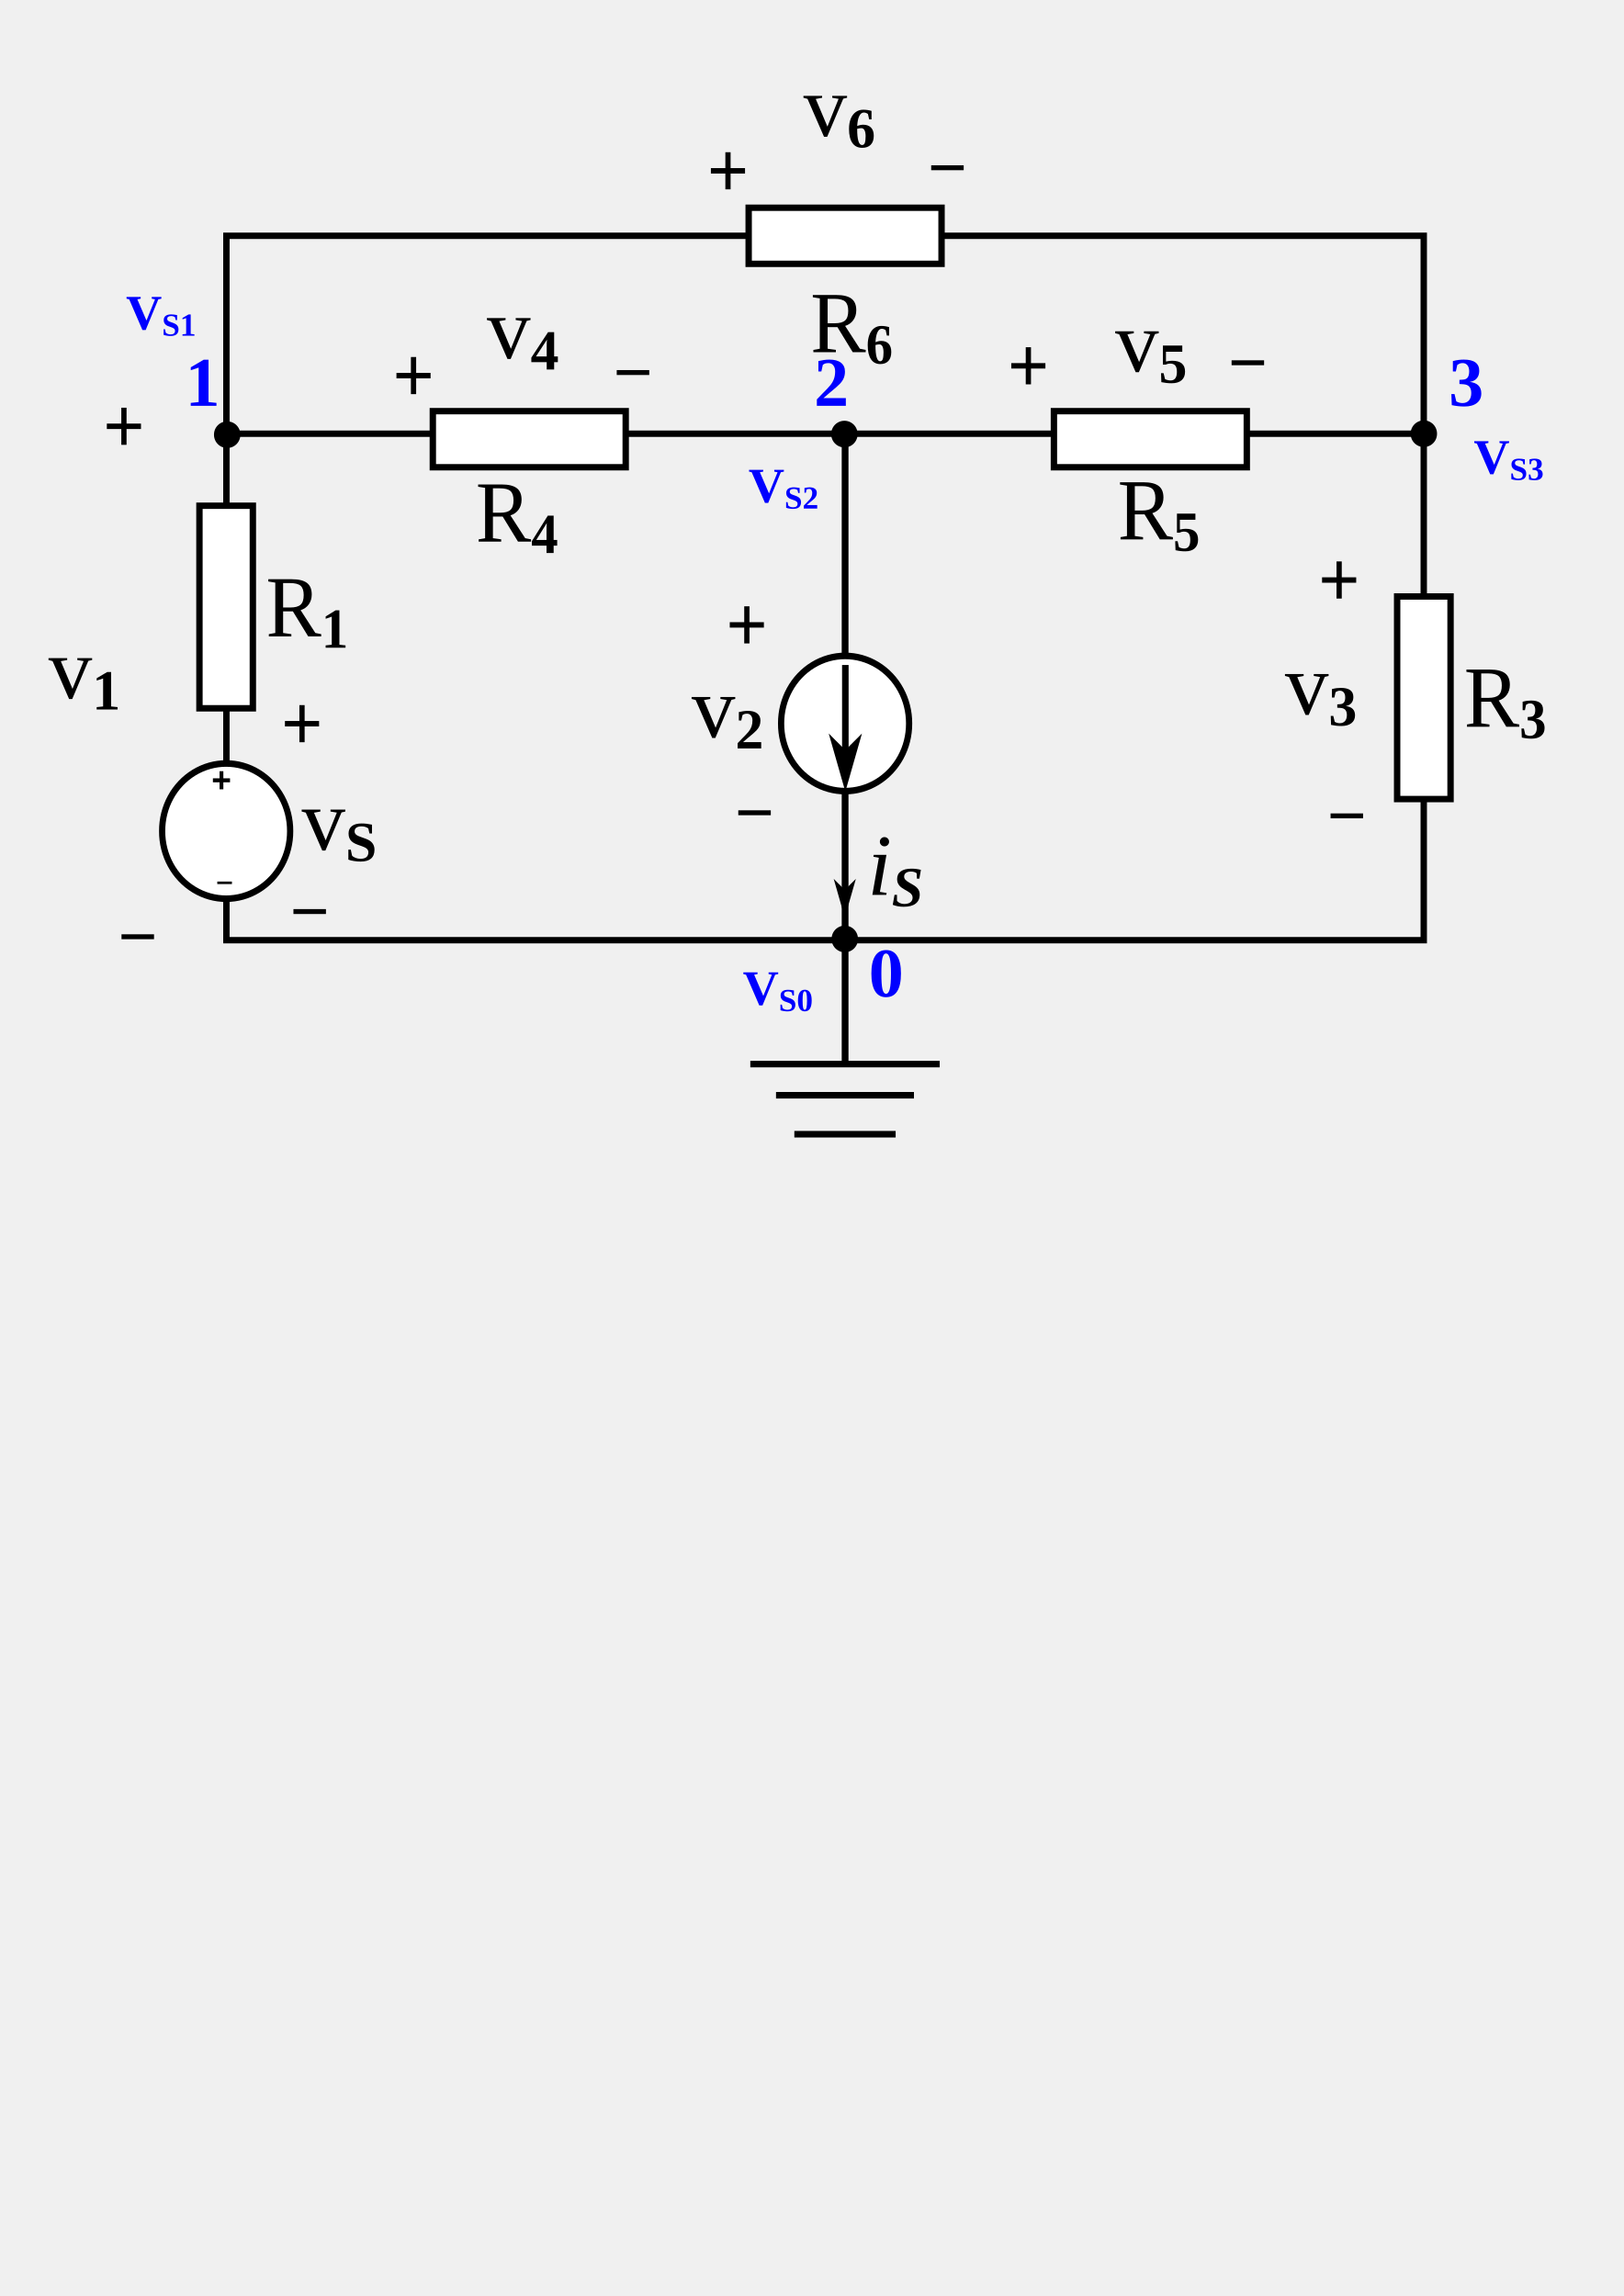
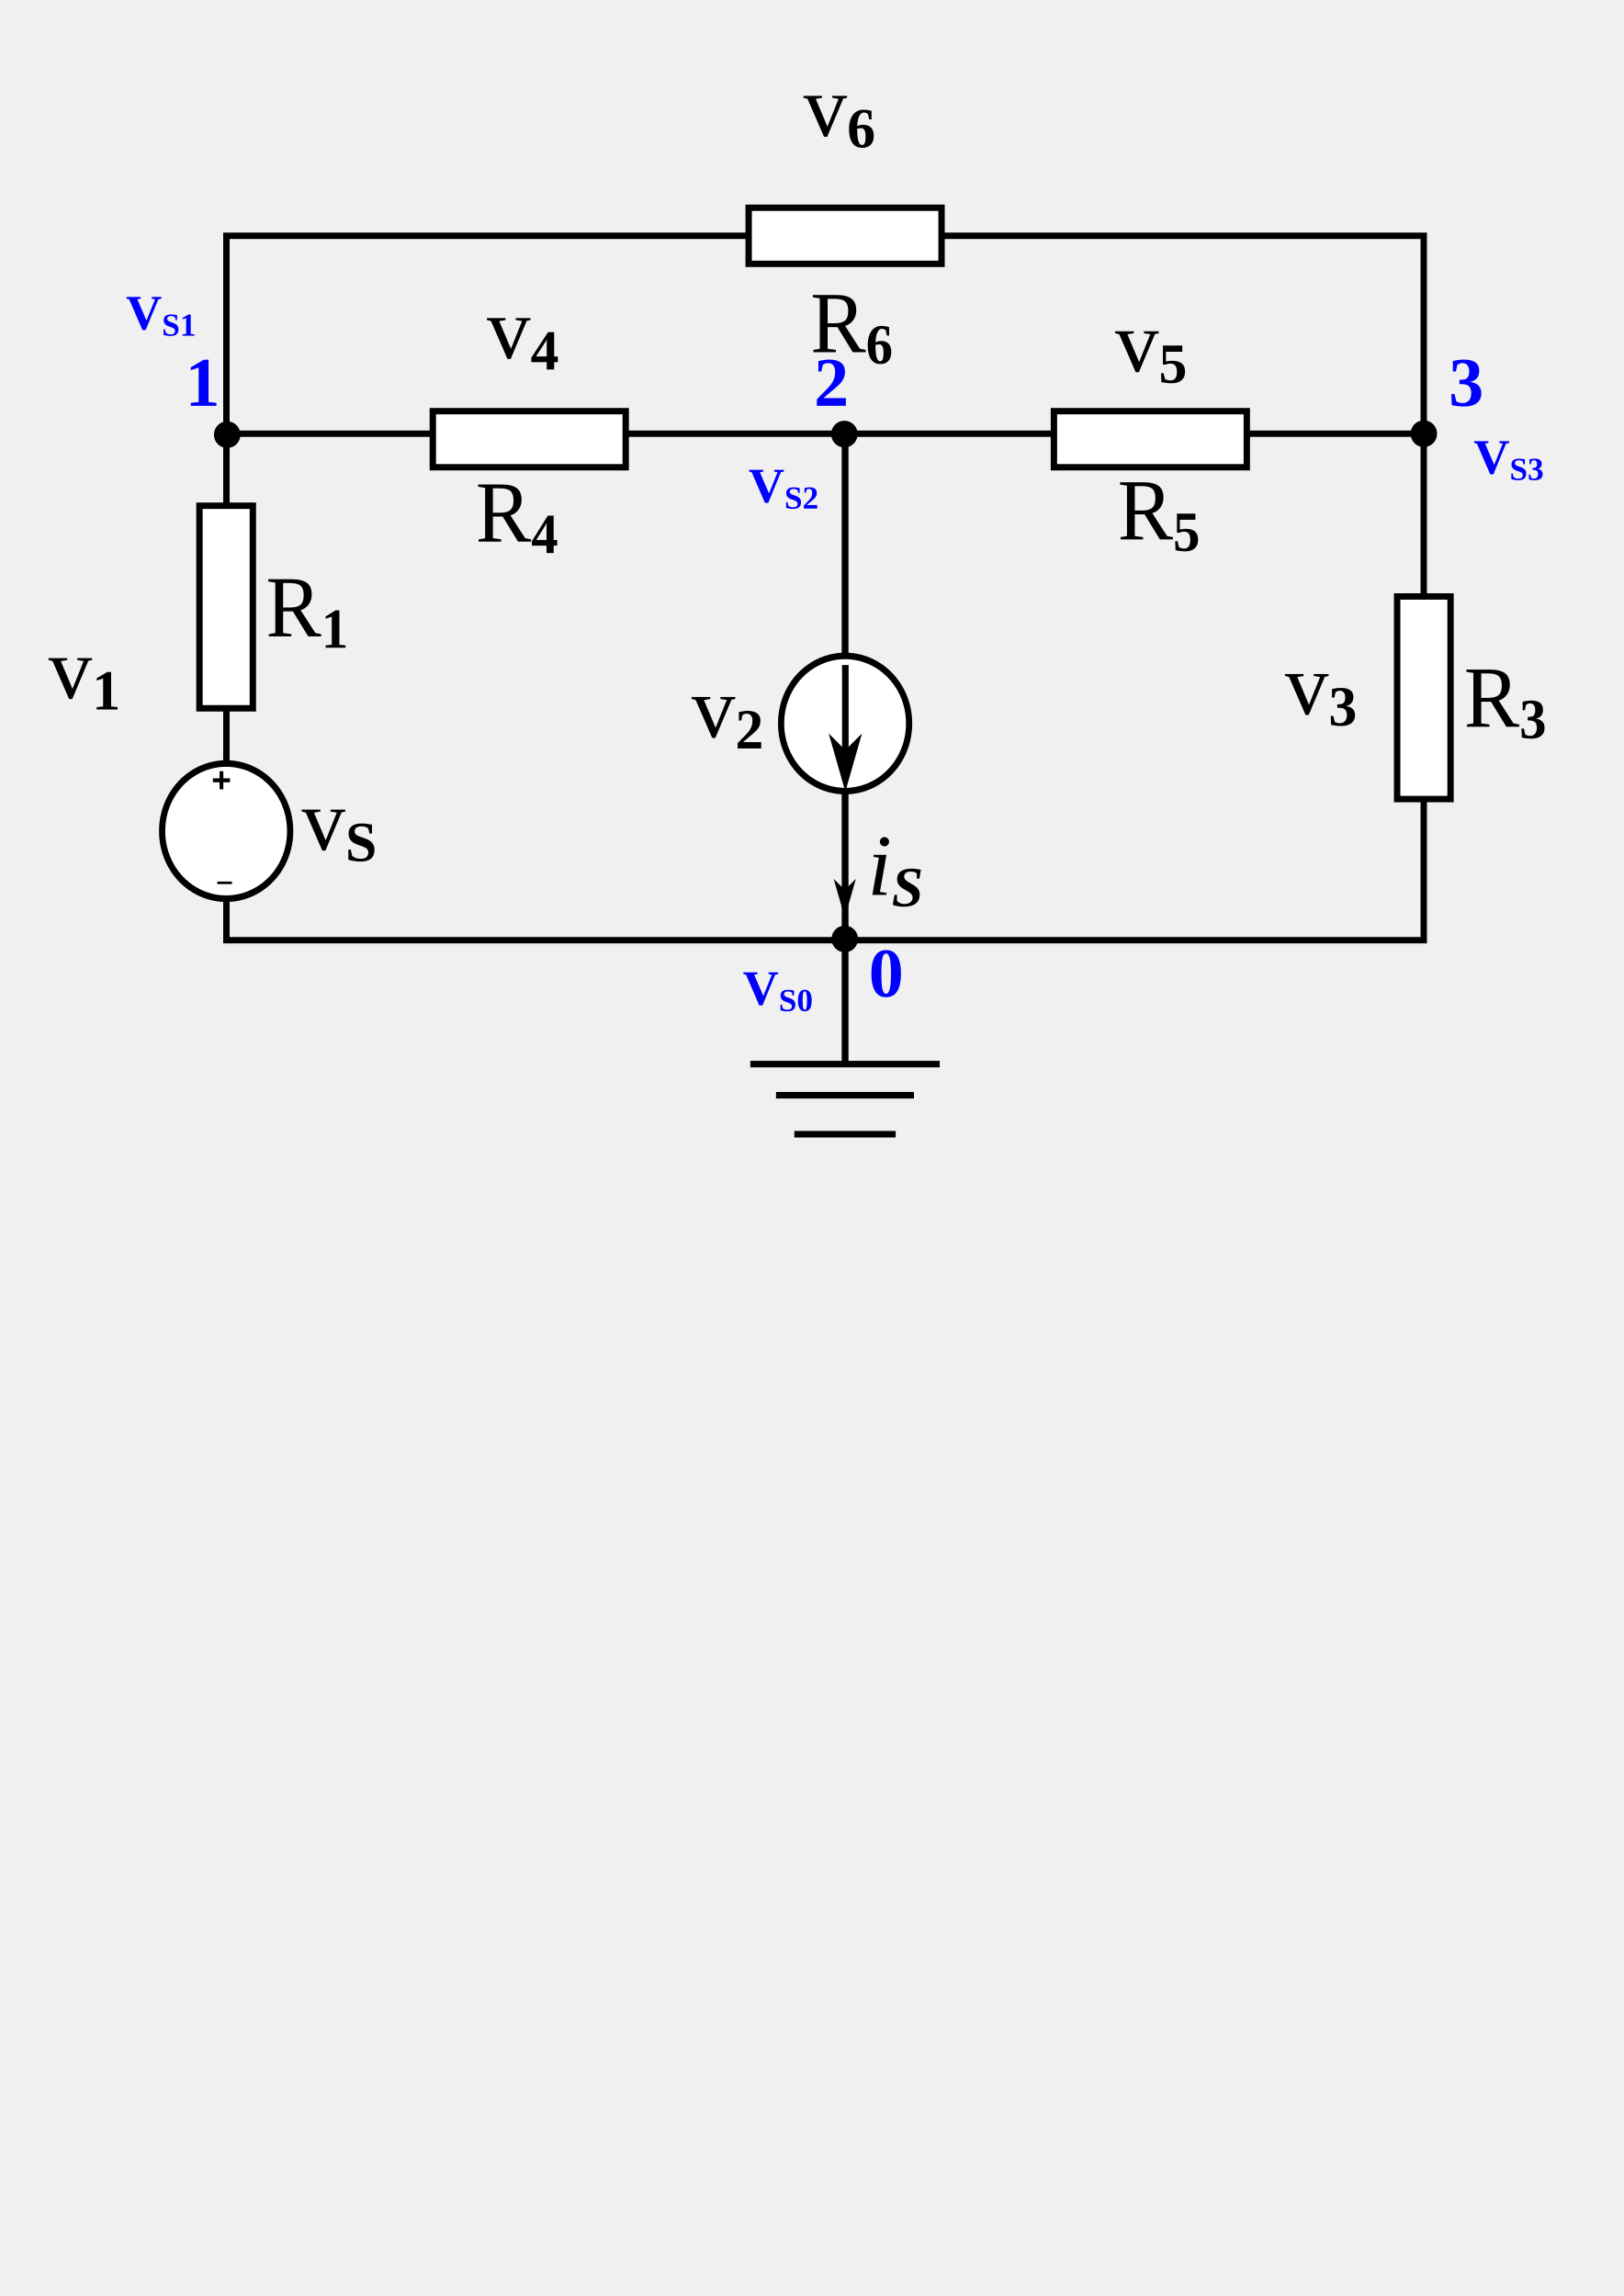
<svg xmlns="http://www.w3.org/2000/svg" width="744.094" height="1052.362" id="svg2" version="1.1">
  <defs id="defs4">
    <marker orient="auto" refY="0.0" refX="0.0" id="Arrow1Mend" style="overflow:visible;">
      <path id="path4443" d="M 0.0,0.0 L 5.0,-5.0 L -12.5,0.0 L 5.0,5.0 L 0.0,0.0 z " style="fill-rule:evenodd;stroke:#000000;stroke-width:1.0pt;" transform="scale(0.4) rotate(180) translate(10,0)" />
    </marker>
    <marker orient="auto" refY="0" refX="0" id="Arrow1Mend-0" style="overflow:visible">
      <path id="path4443-4" d="M 0,0 5,-5 -12.5,0 5,5 0,0 z" style="fill-rule:evenodd;stroke:#000000;stroke-width:1pt" transform="matrix(-0.4,0,0,-0.4,-4,0)" />
    </marker>
    <marker orient="auto" refY="0" refX="0" id="Arrow1Mend-08" style="overflow:visible">
      <path id="path4443-2" d="M 0,0 5,-5 -12.5,0 5,5 0,0 z" style="fill-rule:evenodd;stroke:#000000;stroke-width:1pt" transform="matrix(-0.4,0,0,-0.4,-4,0)" />
    </marker>
    <marker orient="auto" refY="0" refX="0" id="Arrow1Mend-01" style="overflow:visible">
      <path id="path4443-8" d="M 0,0 5,-5 -12.5,0 5,5 0,0 z" style="fill-rule:evenodd;stroke:#000000;stroke-width:1pt" transform="matrix(-0.4,0,0,-0.4,-4,0)" />
    </marker>
    <marker orient="auto" refY="0" refX="0" id="Arrow1Mend-3" style="overflow:visible">
      <path id="path4443-89" d="M 0,0 5,-5 -12.5,0 5,5 0,0 z" style="fill-rule:evenodd;stroke:#000000;stroke-width:1pt" transform="matrix(-0.4,0,0,-0.4,-4,0)" />
    </marker>
    <marker orient="auto" refY="0" refX="0" id="Arrow1Mend-5" style="overflow:visible">
      <path id="path4443-9" d="M 0,0 5,-5 -12.5,0 5,5 0,0 z" style="fill-rule:evenodd;stroke:#000000;stroke-width:1pt" transform="matrix(-0.4,0,0,-0.4,-4,0)" />
    </marker>
    <marker orient="auto" refY="0" refX="0" id="Arrow1Mend-4" style="overflow:visible">
      <path id="path4443-5" d="M 0,0 5,-5 -12.5,0 5,5 0,0 z" style="fill-rule:evenodd;stroke:#000000;stroke-width:1pt" transform="matrix(-0.4,0,0,-0.4,-4,0)" />
    </marker>
    <marker orient="auto" refY="0" refX="0" id="Arrow1Mend-9" style="overflow:visible">
      <path id="path4443-45" d="M 0,0 5,-5 -12.5,0 5,5 0,0 z" style="fill-rule:evenodd;stroke:#000000;stroke-width:1pt" transform="matrix(-0.4,0,0,-0.4,-4,0)" />
    </marker>
  </defs>
  <g id="layer1">
    <rect style="fill:none;stroke:#000000;stroke-width:2.927;stroke-linecap:square;stroke-miterlimit:4;stroke-opacity:1;stroke-dasharray:none" id="rect3759" width="548.707" height="322.857" x="103.755" y="108.076" />
    <rect style="fill:#ffffff;fill-opacity:1;stroke:#000000;stroke-width:2.927;stroke-linecap:square;stroke-miterlimit:4;stroke-opacity:1;stroke-dasharray:none" id="rect3761" width="88.391" height="25.714" x="343.092" y="95.219" />
    <path style="fill:none;stroke:#000000;stroke-width:2.927;stroke-linecap:butt;stroke-linejoin:miter;stroke-miterlimit:4;stroke-opacity:1;stroke-dasharray:none" d="m 103.075,198.791 550.067,0" id="path3763" />
    <path style="fill:none;stroke:#000000;stroke-width:3.099;stroke-linecap:butt;stroke-linejoin:miter;stroke-miterlimit:4;stroke-opacity:1;stroke-dasharray:none" d="m 387.288,199.722 0,287.247" id="path3765" />
    <rect style="fill:#ffffff;fill-opacity:1;stroke:#000000;stroke-width:2.927;stroke-linecap:square;stroke-miterlimit:4;stroke-opacity:1;stroke-dasharray:none" id="rect3761-5" width="88.391" height="25.714" x="198.352" y="188.452" />
    <rect style="fill:#ffffff;fill-opacity:1;stroke:#000000;stroke-width:2.927;stroke-linecap:square;stroke-miterlimit:4;stroke-opacity:1;stroke-dasharray:none" id="rect3761-8" width="88.391" height="25.714" x="482.978" y="188.452" />
    <path style="fill:#ffffff;fill-opacity:1;stroke:#000000;stroke-width:3;stroke-linecap:square;stroke-miterlimit:4;stroke-opacity:1;stroke-dasharray:none" id="path3798" d="m 183.848,517.486 a 30.81,30.81 0 1 1 -61.619,0 30.81,30.81 0 1 1 61.619,0 z" transform="matrix(0.9519082,0,0,1,241.6094,-185.8681)" />
    <path style="fill:#ffffff;fill-opacity:1;stroke:#000000;stroke-width:3;stroke-linecap:square;stroke-miterlimit:4;stroke-opacity:1;stroke-dasharray:none" id="path3798-5" d="m 183.848,517.486 a 30.81,30.81 0 1 1 -61.619,0 30.81,30.81 0 1 1 61.619,0 z" transform="matrix(0.9519082,0,0,1,-42.04225,-136.5528)" />
    <rect style="fill:#ffffff;fill-opacity:1;stroke:#000000;stroke-width:2.927;stroke-linecap:square;stroke-miterlimit:4;stroke-opacity:1;stroke-dasharray:none" id="rect3761-5-5" width="92.857" height="24.478" x="-324.648" y="91.397" transform="matrix(0,-1,1,0,0,0)" />
    <rect style="fill:#ffffff;fill-opacity:1;stroke:#000000;stroke-width:2.927;stroke-linecap:square;stroke-miterlimit:4;stroke-opacity:1;stroke-dasharray:none" id="rect3761-5-5-8" width="92.857" height="24.478" x="-366.246" y="640.266" transform="matrix(0,-1,1,0,0,0)" />
-     <text xml:space="preserve" style="font-size:34.207px;font-style:normal;font-weight:normal;line-height:125%;letter-spacing:0px;word-spacing:0px;fill:#000000;fill-opacity:1;stroke:none;font-family:Sans" x="474.739" y="175.155" id="text3854-67" transform="scale(0.9727143,1.028051)">
-       <tspan id="tspan3856-1" x="474.739" y="175.155">+</tspan>
-     </text>
-     <text xml:space="preserve" style="font-size:34.207px;font-style:normal;font-weight:normal;line-height:125%;letter-spacing:0px;word-spacing:0px;fill:#000000;fill-opacity:1;stroke:none;font-family:Sans" x="580.292" y="157.559" id="text3858-41" transform="scale(0.9727143,1.028051)">
-       <tspan id="tspan3860-75" x="580.292" y="157.559">_</tspan>
-     </text>
-     <text xml:space="preserve" style="font-size:34.207px;font-style:normal;font-weight:normal;line-height:125%;letter-spacing:0px;word-spacing:0px;fill:#000000;fill-opacity:1;stroke:none;font-family:Sans" x="333.218" y="88.216" id="text3854-67-0" transform="scale(0.9727143,1.028051)">
-       <tspan id="tspan3856-1-8" x="333.218" y="88.216">+</tspan>
-     </text>
-     <text xml:space="preserve" style="font-size:34.207px;font-style:normal;font-weight:normal;line-height:125%;letter-spacing:0px;word-spacing:0px;fill:#000000;fill-opacity:1;stroke:none;font-family:Sans" x="438.771" y="70.62" id="text3858-41-5" transform="scale(0.9727143,1.028051)">
-       <tspan id="tspan3860-75-7" x="438.771" y="70.62">_</tspan>
-     </text>
-     <text xml:space="preserve" style="font-size:34.207px;font-style:normal;font-weight:normal;line-height:125%;letter-spacing:0px;word-spacing:0px;fill:#000000;fill-opacity:1;stroke:none;font-family:Sans" x="185.076" y="179.518" id="text3854-67-5" transform="scale(0.9727143,1.028051)">
-       <tspan id="tspan3856-1-1" x="185.076" y="179.518">+</tspan>
-     </text>
-     <text xml:space="preserve" style="font-size:34.207px;font-style:normal;font-weight:normal;line-height:125%;letter-spacing:0px;word-spacing:0px;fill:#000000;fill-opacity:1;stroke:none;font-family:Sans" x="290.628" y="161.921" id="text3858-41-1" transform="scale(0.9727143,1.028051)">
-       <tspan id="tspan3860-75-1" x="290.628" y="161.921">_</tspan>
-     </text>
    <text xml:space="preserve" style="font-size:39.026px;font-style:normal;font-weight:normal;line-height:125%;letter-spacing:0px;word-spacing:0px;fill:#000000;fill-opacity:1;stroke:none;font-family:Sans" x="380.665" y="157.479" id="text3955" transform="scale(0.9756578,1.024949)">
      <tspan id="tspan3957" x="380.665" y="157.479" style="font-family:Times New Roman;-inkscape-font-specification:Times New Roman">R<tspan style="font-size:25.367px;font-weight:bold;baseline-shift:sub" id="tspan3959">6</tspan>
      </tspan>
    </text>
    <text xml:space="preserve" style="font-size:39.026px;font-style:normal;font-weight:normal;line-height:125%;letter-spacing:0px;word-spacing:0px;fill:#000000;fill-opacity:1;stroke:none;font-family:Sans" x="524.943" y="241.225" id="text3955-2" transform="scale(0.9756578,1.024949)">
      <tspan id="tspan3957-3" x="524.943" y="241.225" style="font-family:Times New Roman;-inkscape-font-specification:Times New Roman">R<tspan style="font-size:25.367px;font-weight:bold;baseline-shift:sub" id="tspan3985">5</tspan>
      </tspan>
    </text>
    <text xml:space="preserve" style="font-size:39.026px;font-style:normal;font-weight:normal;line-height:125%;letter-spacing:0px;word-spacing:0px;fill:#000000;fill-opacity:1;stroke:none;font-family:Sans" x="687.654" y="324.998" id="text3955-2-7" transform="scale(0.9756578,1.024949)">
      <tspan id="tspan3957-3-3" x="687.654" y="324.998" style="font-family:Times New Roman;-inkscape-font-specification:Times New Roman">R<tspan style="font-size:25.367px;font-weight:bold;baseline-shift:sub" id="tspan4037">3</tspan>
      </tspan>
    </text>
    <text xml:space="preserve" style="font-size:39.026px;font-style:normal;font-weight:normal;line-height:125%;letter-spacing:0px;word-spacing:0px;fill:#000000;fill-opacity:1;stroke:none;font-family:Sans" x="223.453" y="242.211" id="text3955-2-2" transform="scale(0.9756578,1.024949)">
      <tspan id="tspan3957-3-1" x="223.453" y="242.211" style="font-family:Times New Roman;-inkscape-font-specification:Times New Roman">R<tspan style="font-size:25.367px;font-weight:bold;baseline-shift:sub" id="tspan4035">4</tspan>
      </tspan>
    </text>
    <text xml:space="preserve" style="font-size:39.026px;font-style:normal;font-weight:normal;line-height:125%;letter-spacing:0px;word-spacing:0px;fill:#000000;fill-opacity:1;stroke:none;font-family:Sans" x="124.897" y="284.59" id="text3955-2-8" transform="scale(0.9756578,1.024949)">
      <tspan id="tspan3957-3-5" x="124.897" y="284.59" style="font-family:Times New Roman;-inkscape-font-specification:Times New Roman">R<tspan style="font-size:25.367px;font-weight:bold;baseline-shift:sub" id="tspan4033">1</tspan>
      </tspan>
-     </text>
-     <text xml:space="preserve" style="font-size:34.207px;font-style:normal;font-weight:normal;line-height:125%;letter-spacing:0px;word-spacing:0px;fill:#000000;fill-opacity:1;stroke:none;font-family:Sans" x="48.637" y="202.117" id="text3854-67-5-4" transform="scale(0.9727143,1.028051)">
-       <tspan id="tspan3856-1-1-9" x="48.637" y="202.117">+</tspan>
-     </text>
-     <text xml:space="preserve" style="font-size:34.207px;font-style:normal;font-weight:normal;line-height:125%;letter-spacing:0px;word-spacing:0px;fill:#000000;fill-opacity:1;stroke:none;font-family:Sans" x="57.312" y="413.465" id="text3858-41-1-0" transform="scale(0.9727143,1.028051)">
-       <tspan id="tspan3860-75-1-6" x="57.312" y="413.465">_</tspan>
    </text>
    <text xml:space="preserve" style="font-size:40px;font-style:normal;font-weight:normal;line-height:125%;letter-spacing:0px;word-spacing:0px;fill:#000000;fill-opacity:1;stroke:none;font-family:Sans" x="22.223" y="320.002" id="text4066">
      <tspan id="tspan4068" x="22.223" y="320.002" style="font-family:Times New Roman;-inkscape-font-specification:Times New Roman">v<tspan style="font-size:65.001%;font-weight:bold;baseline-shift:sub" id="tspan4070">1</tspan>
      </tspan>
    </text>
    <text xml:space="preserve" style="font-size:40px;font-style:normal;font-weight:normal;line-height:125%;letter-spacing:0px;word-spacing:0px;fill:#000000;fill-opacity:1;stroke:none;font-family:Sans" x="368.188" y="62.307" id="text4066-6">
      <tspan id="tspan4068-9" x="368.188" y="62.307" style="font-family:Times New Roman;-inkscape-font-specification:Times New Roman">v<tspan style="font-weight:bold;font-size:65%;baseline-shift:sub" id="tspan4096">6</tspan>
      </tspan>
    </text>
    <text xml:space="preserve" style="font-size:40px;font-style:normal;font-weight:normal;line-height:125%;letter-spacing:0px;word-spacing:0px;fill:#000000;fill-opacity:1;stroke:none;font-family:Sans" x="223.134" y="164.155" id="text4066-6-0">
      <tspan id="tspan4068-9-2" x="223.134" y="164.155" style="font-family:Times New Roman;-inkscape-font-specification:Times New Roman">v<tspan style="font-weight:bold;font-size:65%;baseline-shift:sub" id="tspan4135">4</tspan>
      </tspan>
    </text>
    <text xml:space="preserve" style="font-size:40px;font-style:normal;font-weight:normal;line-height:125%;letter-spacing:0px;word-spacing:0px;fill:#000000;fill-opacity:1;stroke:none;font-family:Sans" x="511.027" y="170.216" id="text4066-6-5">
      <tspan id="tspan4068-9-4" x="511.027" y="170.216" style="font-family:Times New Roman;-inkscape-font-specification:Times New Roman">v<tspan style="font-weight:bold;font-size:65%;baseline-shift:sub" id="tspan4133">5</tspan>
      </tspan>
    </text>
    <path transform="translate(-88.32692,-305.1173)" style="fill:#000000;fill-opacity:1;stroke:#000000;stroke-width:3;stroke-linecap:square;stroke-miterlimit:4;stroke-opacity:1;stroke-dasharray:none" id="path4137-2" d="m 196.98,504.354 a 4.546,4.546 0 1 1 -9.091,0 4.546,4.546 0 1 1 9.091,0 z" />
    <path transform="translate(194.5302,-305.3851)" style="fill:#000000;fill-opacity:1;stroke:#000000;stroke-width:3;stroke-linecap:square;stroke-miterlimit:4;stroke-opacity:1;stroke-dasharray:none" id="path4137-1" d="m 196.98,504.354 a 4.546,4.546 0 1 1 -9.091,0 4.546,4.546 0 1 1 9.091,0 z" />
    <path transform="translate(460.0659,-305.5637)" style="fill:#000000;fill-opacity:1;stroke:#000000;stroke-width:3;stroke-linecap:square;stroke-miterlimit:4;stroke-opacity:1;stroke-dasharray:none" id="path4137-3" d="m 196.98,504.354 a 4.546,4.546 0 1 1 -9.091,0 4.546,4.546 0 1 1 9.091,0 z" />
    <path transform="translate(194.7069,-73.99368)" style="fill:#000000;fill-opacity:1;stroke:#000000;stroke-width:3;stroke-linecap:square;stroke-miterlimit:4;stroke-opacity:1;stroke-dasharray:none" id="path4137-1-5" d="m 196.98,504.354 a 4.546,4.546 0 1 1 -9.091,0 4.546,4.546 0 1 1 9.091,0 z" />
    <text xml:space="preserve" style="font-size:40px;font-style:normal;font-weight:normal;line-height:125%;letter-spacing:0px;word-spacing:0px;fill:#0000ff;fill-opacity:1;stroke:none;font-family:Sans" x="84.853" y="186.007" id="text4189">
      <tspan id="tspan4191" x="84.853" y="186.007" style="font-size:32px;font-weight:bold;fill:#0000ff;font-family:Times New Roman;-inkscape-font-specification:Times New Roman">1</tspan>
    </text>
    <text xml:space="preserve" style="font-size:40px;font-style:normal;font-weight:normal;line-height:125%;letter-spacing:0px;word-spacing:0px;fill:#0000ff;fill-opacity:1;stroke:none;font-family:Sans" x="372.999" y="186.007" id="text4189-4">
      <tspan id="tspan4191-5" x="372.999" y="186.007" style="font-size:32px;font-weight:bold;fill:#0000ff;font-family:Times New Roman;-inkscape-font-specification:Times New Roman">2</tspan>
    </text>
    <text xml:space="preserve" style="font-size:40px;font-style:normal;font-weight:normal;line-height:125%;letter-spacing:0px;word-spacing:0px;fill:#0000ff;fill-opacity:1;stroke:none;font-family:Sans" x="663.923" y="186.007" id="text4189-8">
      <tspan id="tspan4191-8" x="663.923" y="186.007" style="font-size:32px;font-weight:bold;fill:#0000ff;font-family:Times New Roman;-inkscape-font-specification:Times New Roman">3</tspan>
    </text>
-     <text xml:space="preserve" style="font-size:34.207px;font-style:normal;font-weight:normal;line-height:125%;letter-spacing:0px;word-spacing:0px;fill:#000000;fill-opacity:1;stroke:none;font-family:Sans" x="342.109" y="290.662" id="text3854-67-5-4-5-4" transform="scale(0.9727143,1.028051)">
-       <tspan id="tspan3856-1-1-9-3-8" x="342.109" y="290.662">+</tspan>
-     </text>
-     <text xml:space="preserve" style="font-size:34.207px;font-style:normal;font-weight:normal;line-height:125%;letter-spacing:0px;word-spacing:0px;fill:#000000;fill-opacity:1;stroke:none;font-family:Sans" x="347.888" y="358.187" id="text3858-41-1-0-9-0" transform="scale(0.9727143,1.028051)">
-       <tspan id="tspan3860-75-1-6-9-1" x="347.888" y="358.187">_</tspan>
-     </text>
-     <text xml:space="preserve" style="font-size:34.207px;font-style:normal;font-weight:normal;line-height:125%;letter-spacing:0px;word-spacing:0px;fill:#000000;fill-opacity:1;stroke:none;font-family:Sans" x="621.152" y="270.652" id="text3854-67-5-4-5-7" transform="scale(0.9727143,1.028051)">
-       <tspan id="tspan3856-1-1-9-3-4" x="621.152" y="270.652">+</tspan>
-     </text>
-     <text xml:space="preserve" style="font-size:34.207px;font-style:normal;font-weight:normal;line-height:125%;letter-spacing:0px;word-spacing:0px;fill:#000000;fill-opacity:1;stroke:none;font-family:Sans" x="626.931" y="359.576" id="text3858-41-1-0-9-1" transform="scale(0.9727143,1.028051)">
-       <tspan id="tspan3860-75-1-6-9-9" x="626.931" y="359.576">_</tspan>
-     </text>
    <text xml:space="preserve" style="font-size:40px;font-style:normal;font-weight:normal;line-height:125%;letter-spacing:0px;word-spacing:0px;fill:#000000;fill-opacity:1;stroke:none;font-family:Sans" x="588.861" y="327.308" id="text4066-6-0-0">
      <tspan id="tspan4068-9-2-9" x="588.861" y="327.308" style="font-family:Times New Roman;-inkscape-font-specification:Times New Roman">v<tspan style="font-weight:bold;font-size:65%;baseline-shift:sub" id="tspan4326">3</tspan>
      </tspan>
    </text>
    <text xml:space="preserve" style="font-size:40px;font-style:normal;font-weight:normal;line-height:125%;letter-spacing:0px;word-spacing:0px;fill:#000000;fill-opacity:1;stroke:none;font-family:Sans" x="316.94" y="337.838" id="text4066-6-0-0-9">
      <tspan id="tspan4068-9-2-9-9" x="316.94" y="337.838" style="font-family:Times New Roman;-inkscape-font-specification:Times New Roman">v<tspan style="font-size:65.001%;font-weight:bold;baseline-shift:sub" id="tspan4352">2</tspan>
      </tspan>
-     </text>
-     <text xml:space="preserve" style="font-size:34.207px;font-style:normal;font-weight:normal;line-height:125%;letter-spacing:0px;word-spacing:0px;fill:#000000;fill-opacity:1;stroke:none;font-family:Sans" x="132.534" y="334.712" id="text3854-67-5-4-5-4-7" transform="scale(0.9727143,1.028051)">
-       <tspan id="tspan3856-1-1-9-3-8-6" x="132.534" y="334.712">+</tspan>
-     </text>
-     <text xml:space="preserve" style="font-size:34.207px;font-style:normal;font-weight:normal;line-height:125%;letter-spacing:0px;word-spacing:0px;fill:#000000;fill-opacity:1;stroke:none;font-family:Sans" x="138.313" y="402.237" id="text3858-41-1-0-9-0-6" transform="scale(0.9727143,1.028051)">
-       <tspan id="tspan3860-75-1-6-9-1-5" x="138.313" y="402.237">_</tspan>
    </text>
    <text xml:space="preserve" style="font-size:40px;font-style:normal;font-weight:normal;line-height:125%;letter-spacing:0px;word-spacing:0px;fill:#000000;fill-opacity:1;stroke:none;font-family:Sans" x="138.254" y="389.45" id="text4066-6-0-0-9-0">
      <tspan id="tspan4068-9-2-9-9-0" x="138.254" y="389.45" style="font-family:Times New Roman;-inkscape-font-specification:Times New Roman">v<tspan style="font-size:65.001%;font-weight:bold;baseline-shift:sub" id="tspan4405">S</tspan>
      </tspan>
    </text>
    <text xml:space="preserve" style="font-size:40px;font-style:normal;font-weight:normal;line-height:125%;letter-spacing:0px;word-spacing:0px;fill:#0000ff;fill-opacity:1;stroke:none;font-family:Sans" x="398.105" y="456.746" id="text4189-4-6">
      <tspan id="tspan4191-5-5" x="398.105" y="456.746" style="font-size:32px;font-weight:bold;fill:#0000ff;font-family:Times New Roman;-inkscape-font-specification:Times New Roman">0</tspan>
    </text>
    <path style="fill:none;stroke:#000000;stroke-width:2;stroke-linecap:butt;stroke-linejoin:miter;stroke-miterlimit:4;stroke-opacity:1;stroke-dasharray:none;marker-end:url(#Arrow1Mend)" d="m 387.143,364.505 0,52.143" id="path4428" />
    <text xml:space="preserve" style="font-size:40px;font-style:normal;font-weight:normal;line-height:125%;letter-spacing:0px;word-spacing:0px;fill:#000000;fill-opacity:1;stroke:none;font-family:Sans" x="397.54" y="410.165" id="text4066-6-0-0-9-3">
      <tspan id="tspan4068-9-2-9-9-3" x="397.54" y="410.165" style="font-family:Times New Roman;-inkscape-font-specification:Times New Roman;font-style:italic">i<tspan style="font-weight:bold;font-size:65%;baseline-shift:sub;font-style:italic" id="tspan4898">S</tspan>
      </tspan>
    </text>
    <text xml:space="preserve" style="font-size:16.639px;font-style:normal;font-weight:normal;line-height:125%;letter-spacing:0px;word-spacing:0px;fill:#000000;fill-opacity:1;stroke:none;font-family:Sans;stroke-width:3;stroke-miterlimit:4;stroke-dasharray:none" x="99.585" y="353.748" id="text3854-67-5-4-5-4-7-3" transform="scale(0.9727143,1.028051)">
      <tspan id="tspan3856-1-1-9-3-8-6-8" x="99.585" y="353.748" style="font-weight:bold">+</tspan>
    </text>
    <text xml:space="preserve" style="font-size:16.639px;font-style:normal;font-weight:normal;line-height:125%;letter-spacing:0px;word-spacing:0px;fill:#000000;fill-opacity:1;stroke:none;font-family:Sans;stroke-width:3;stroke-miterlimit:4;stroke-dasharray:none" x="102.396" y="391.534" id="text3858-41-1-0-9-0-6-8" transform="scale(0.9727143,1.028051)">
      <tspan id="tspan3860-75-1-6-9-1-5-5" x="102.396" y="391.534" style="font-weight:bold">_</tspan>
    </text>
    <path style="fill:none;stroke:#000000;stroke-width:3;stroke-linecap:butt;stroke-linejoin:miter;stroke-miterlimit:4;stroke-opacity:1;stroke-dasharray:none;marker-end:url(#Arrow1Mend)" d="m 387.394,304.797 0,52.143" id="path4428-3" />
    <path style="fill:none;stroke:#000000;stroke-width:3;stroke-linecap:butt;stroke-linejoin:miter;stroke-miterlimit:4;stroke-opacity:1;stroke-dasharray:none" d="m 343.844,487.719 86.786,0" id="path5004" />
    <path style="fill:none;stroke:#000000;stroke-width:3;stroke-linecap:butt;stroke-linejoin:miter;stroke-miterlimit:4;stroke-opacity:1;stroke-dasharray:none" d="m 355.629,502.005 63.214,0" id="path5006" />
    <path style="fill:none;stroke:#000000;stroke-width:3;stroke-linecap:butt;stroke-linejoin:miter;stroke-miterlimit:4;stroke-opacity:1;stroke-dasharray:none" d="m 364.022,519.862 46.429,0" id="path5008" />
    <text xml:space="preserve" style="font-size:22.715px;font-style:normal;font-weight:normal;line-height:125%;letter-spacing:0px;word-spacing:0px;fill:#000000;fill-opacity:1;stroke:none;font-family:Sans" x="57.511" y="151.489" id="text3096" transform="scale(1.003797,0.9962172)">
      <tspan id="tspan3098" x="57.511" y="151.489" style="font-weight:bold;fill:#0000ff;font-family:Times New Roman;-inkscape-font-specification:Times New Roman">V<tspan style="font-size:14.765px;font-weight:bold;baseline-shift:sub;fill:#0000ff;font-family:Times New Roman;-inkscape-font-specification:Times New Roman" id="tspan3100">S1</tspan>
      </tspan>
    </text>
    <text xml:space="preserve" style="font-size:22.715px;font-style:normal;font-weight:normal;line-height:125%;letter-spacing:0px;word-spacing:0px;fill:#000000;fill-opacity:1;stroke:none;font-family:Sans" x="341.717" y="231.035" id="text3096-8" transform="scale(1.003797,0.9962172)">
      <tspan id="tspan3098-8" x="341.717" y="231.035" style="font-weight:bold;fill:#0000ff;font-family:Times New Roman;-inkscape-font-specification:Times New Roman">V<tspan style="font-size:14.765px;font-weight:bold;baseline-shift:sub;fill:#0000ff;font-family:Times New Roman;-inkscape-font-specification:Times New Roman" id="tspan3100-7">S2</tspan>
      </tspan>
    </text>
    <text xml:space="preserve" style="font-size:22.715px;font-style:normal;font-weight:normal;line-height:125%;letter-spacing:0px;word-spacing:0px;fill:#000000;fill-opacity:1;stroke:none;font-family:Sans" x="672.8" y="217.853" id="text3096-6" transform="scale(1.003797,0.9962172)">
      <tspan id="tspan3098-5" x="672.8" y="217.853" style="font-weight:bold;fill:#0000ff;font-family:Times New Roman;-inkscape-font-specification:Times New Roman">V<tspan style="font-size:14.765px;font-weight:bold;baseline-shift:sub;fill:#0000ff;font-family:Times New Roman;-inkscape-font-specification:Times New Roman" id="tspan3100-8">S3</tspan>
      </tspan>
    </text>
    <text xml:space="preserve" style="font-size:22.715px;font-style:normal;font-weight:normal;line-height:125%;letter-spacing:0px;word-spacing:0px;fill:#000000;fill-opacity:1;stroke:none;font-family:Sans" x="339.123" y="462.224" id="text3096-0" transform="scale(1.003797,0.9962172)">
      <tspan id="tspan3098-9" x="339.123" y="462.224" style="font-weight:bold;fill:#0000ff;font-family:Times New Roman;-inkscape-font-specification:Times New Roman">V<tspan style="font-size:14.765px;font-weight:bold;baseline-shift:sub;fill:#0000ff;font-family:Times New Roman;-inkscape-font-specification:Times New Roman" id="tspan3100-87">S0</tspan>
      </tspan>
    </text>
  </g>
</svg>
